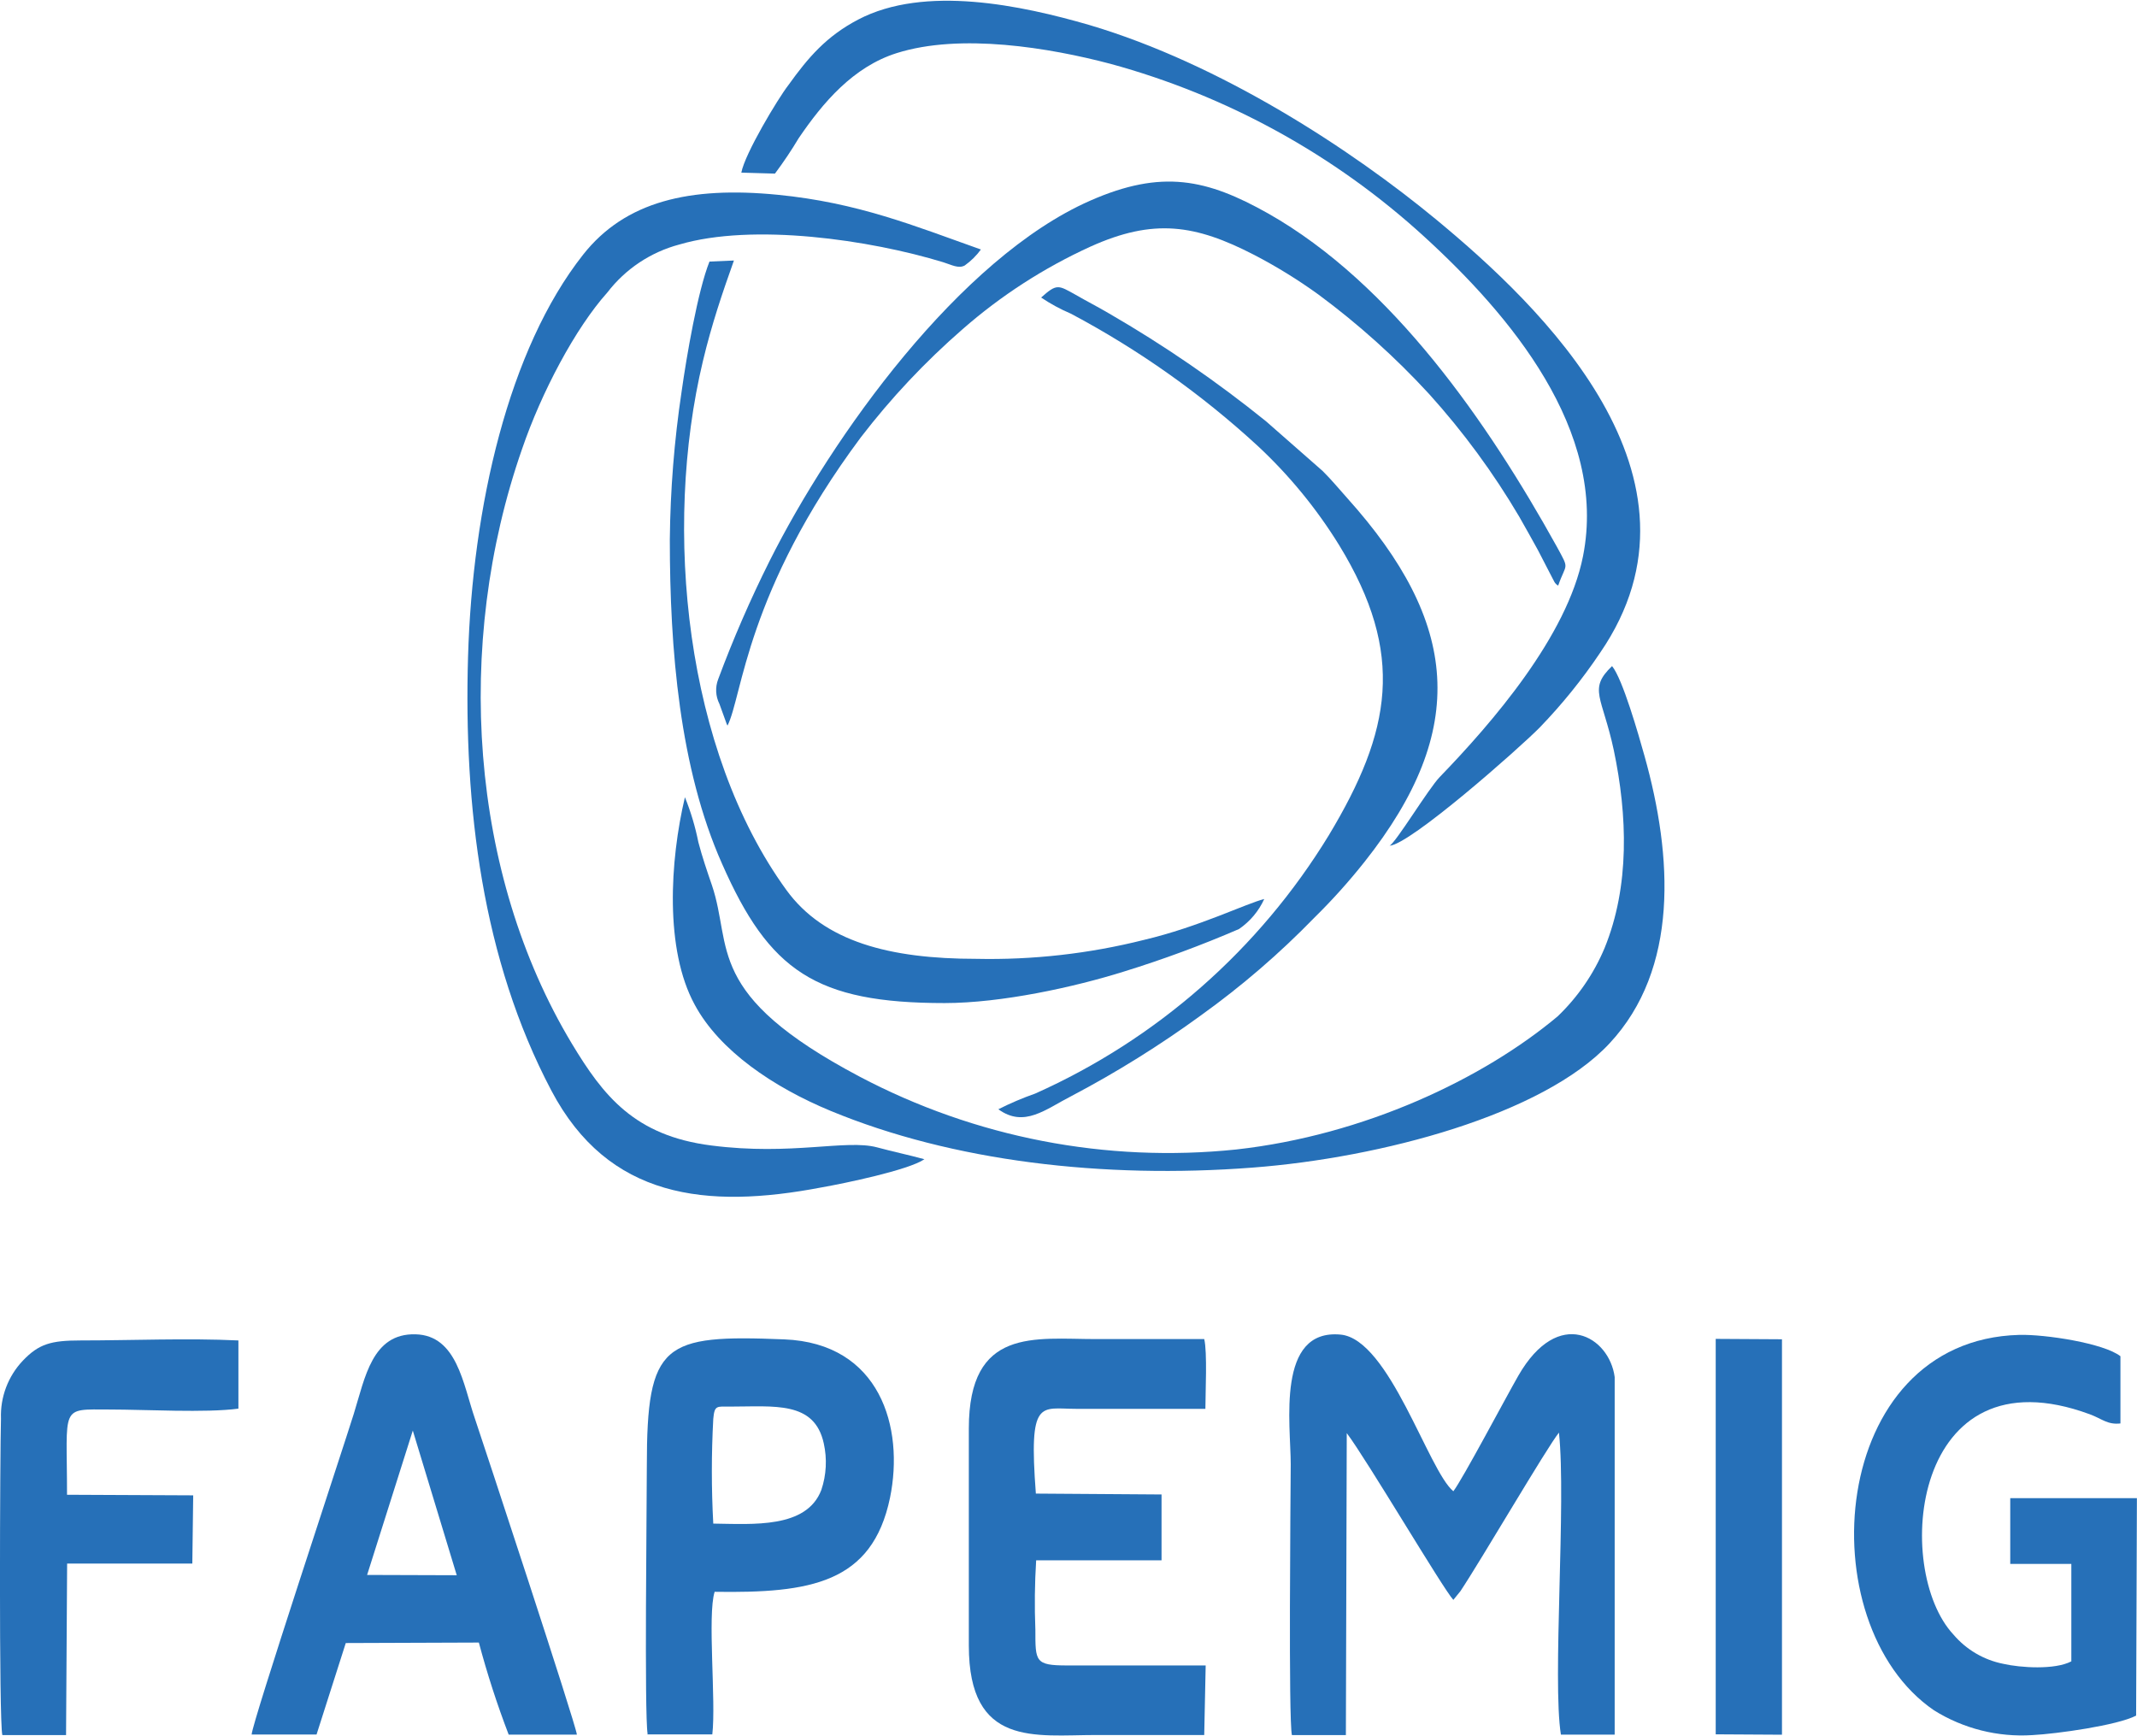
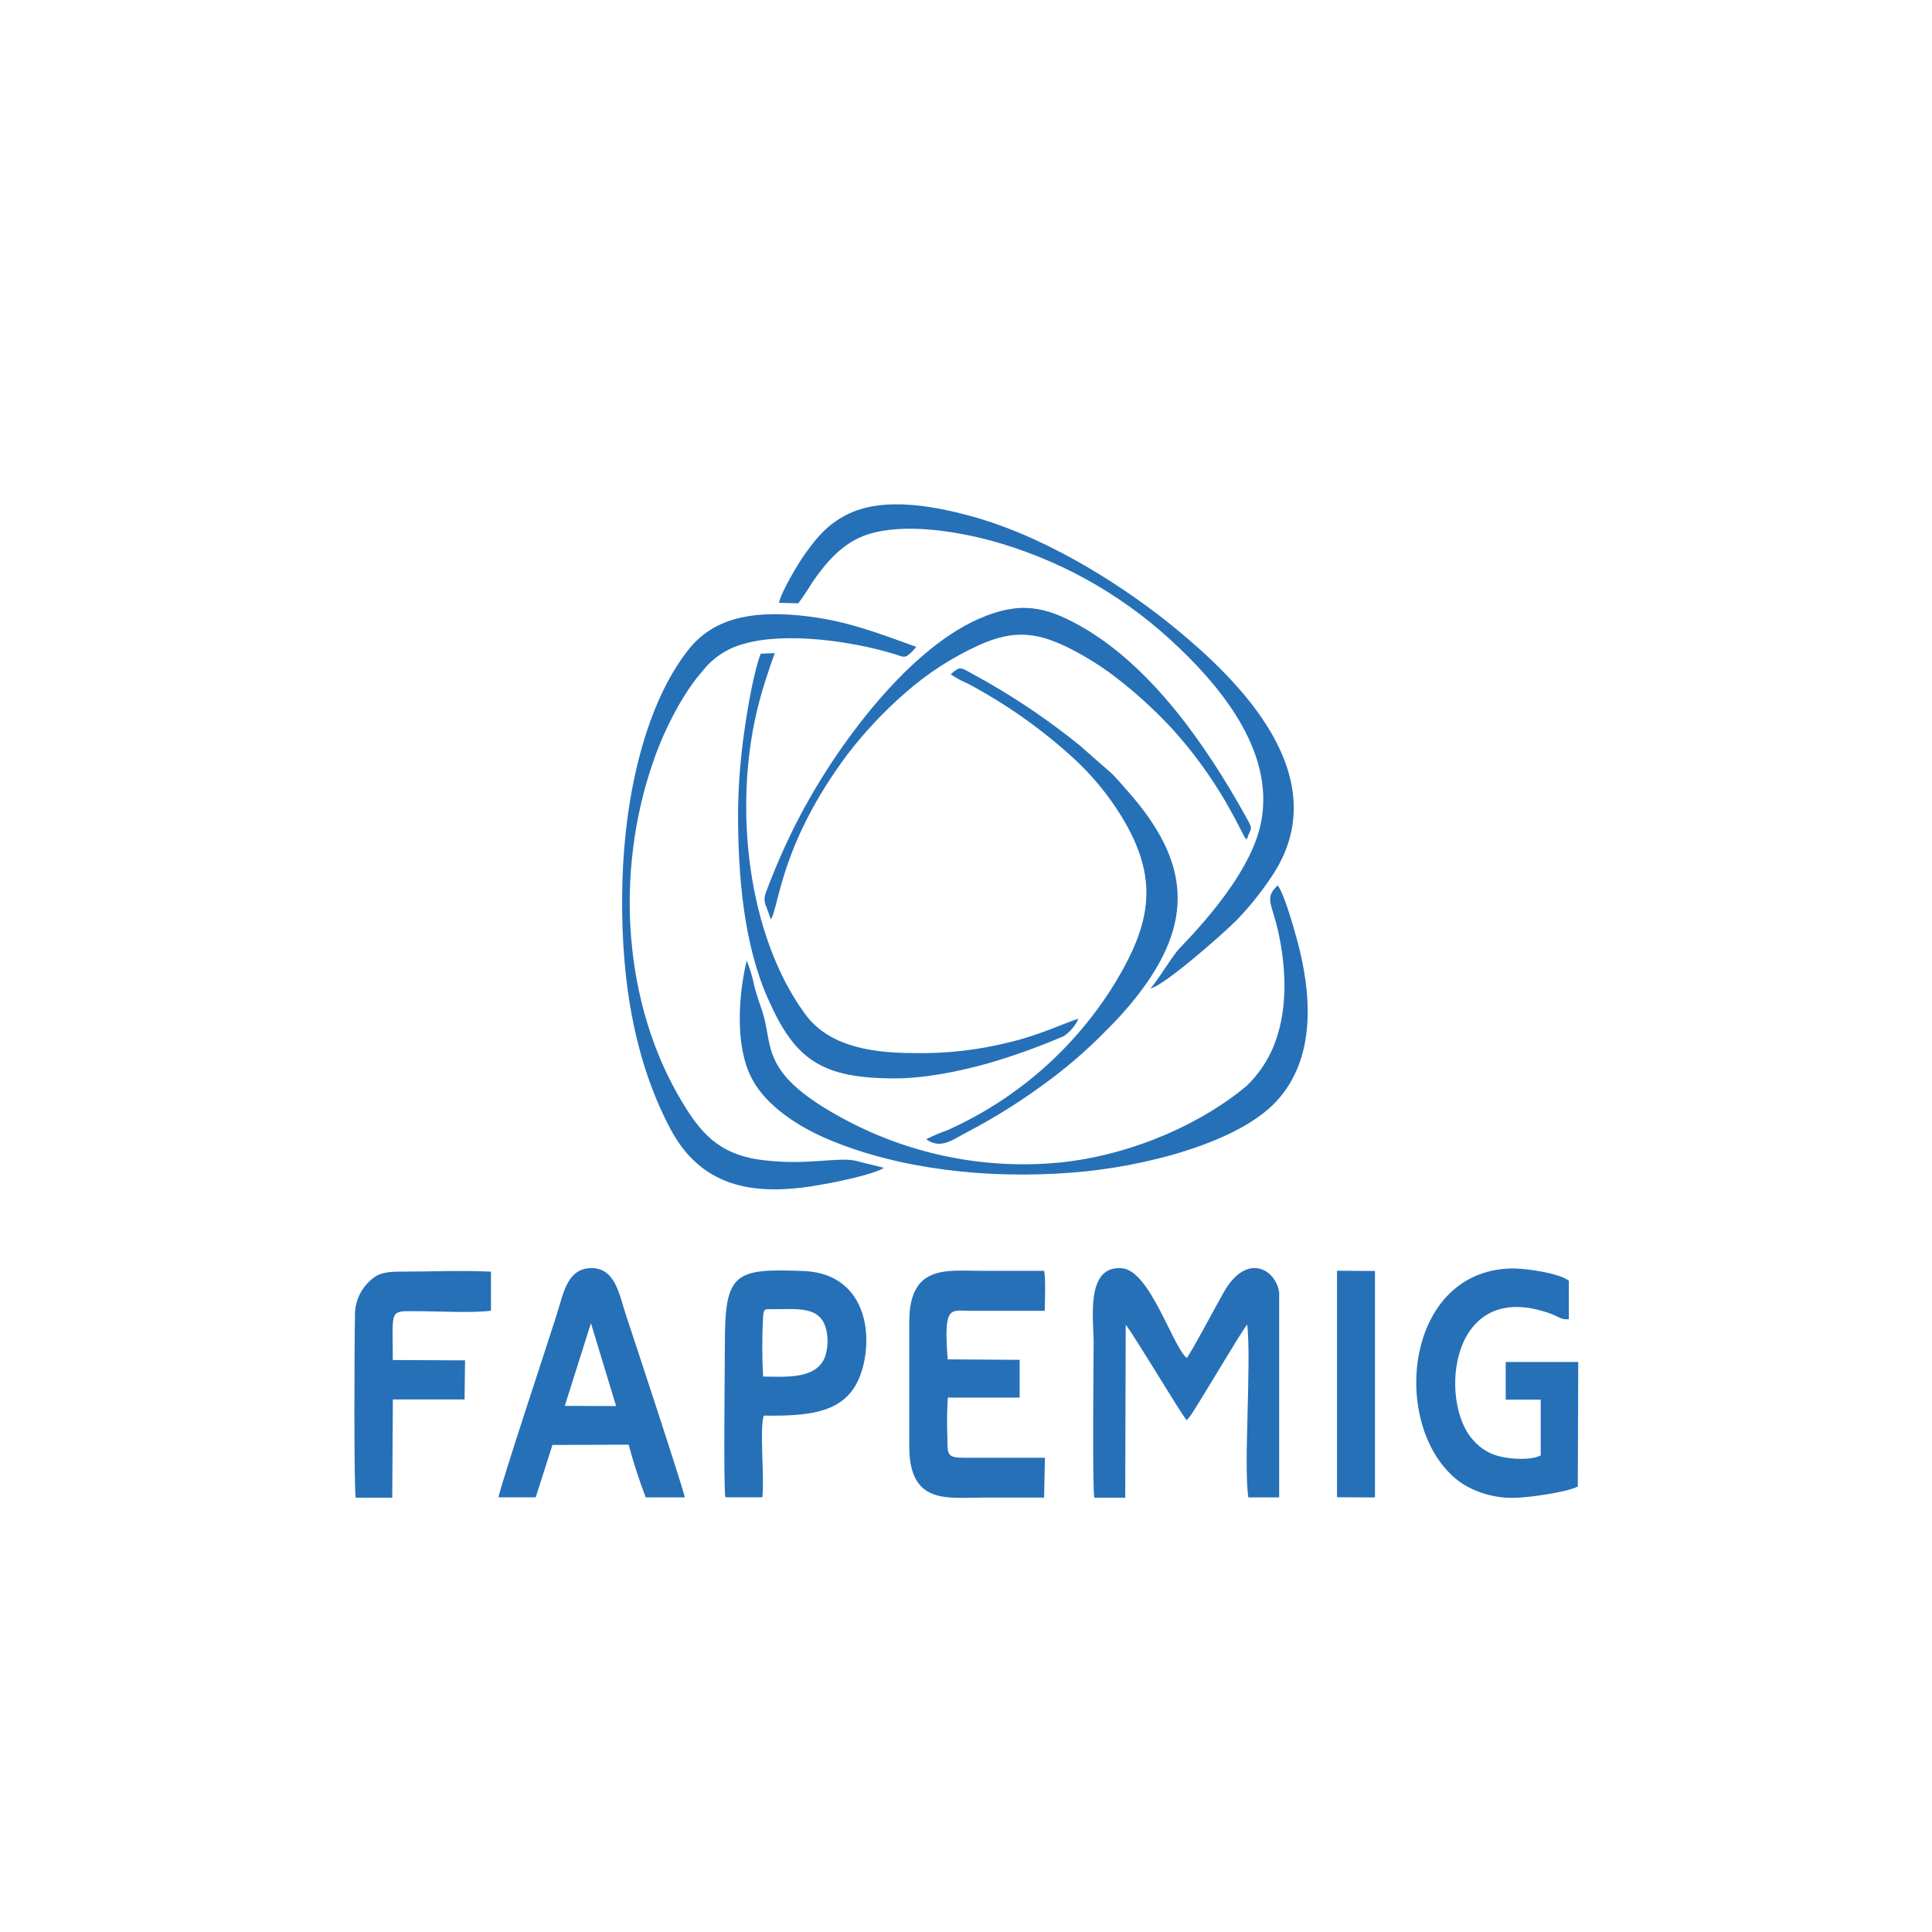
- <svg xmlns="http://www.w3.org/2000/svg" id="Layer_1" data-name="Layer 1" viewBox="0 0 219.34 178.12">
+ <svg xmlns="http://www.w3.org/2000/svg" width="250" height="250">
  <defs>
    <style>.cls-1{fill:#2670b8;fill-rule:evenodd;}</style>
  </defs>
-   <path class="cls-1" d="M358,419h5.54L363.63,388c2.08,2.76,9.89,16,10.94,17.12l0.73-.9c2.15-3.23,8.85-14.71,10.11-16.27,0.76,7.15-.69,25.45.2,31l5.52,0V382.25c-0.54-4.14-5.77-7.32-9.89-.14-1.32,2.3-5.71,10.61-6.67,11.86C372,391.85,368,378.36,363,377.89c-6.64-.62-5.12,9.2-5.12,13.32C357.86,394.85,357.64,417.37,358,419Z" transform="translate(-225.4 -240.9)" />
-   <path class="cls-1" d="M291.84,418.93l6.67,0c0.4-3.36-.52-12.25.24-14.64,9.79,0.15,16.17-.86,18-9.65,1.48-7.2-1-15.87-10.86-16.26-12.41-.5-14.1.33-14.1,13,0,4-.26,25.48.08,27.49h0Zm6.77-21.64a99,99,0,0,1,0-10.75c0.13-1.42.35-1.26,1.71-1.26,4.56,0,8.67-.6,9.63,3.77a8.91,8.91,0,0,1-.25,4.79C308.18,397.81,302.68,397.34,298.61,397.29Z" transform="translate(-225.4 -240.9)" />
-   <path class="cls-1" d="M251.21,418.94l6.68,0,3-9.39,13.66-.05a94.05,94.05,0,0,0,3.06,9.45h7c-0.06-.95-9.78-30.42-10.47-32.45-1.21-3.52-1.83-8.53-6.09-8.64-4.46-.12-5.18,4.45-6.34,8.17s-10.43,31.68-10.48,32.9h0Zm11.87-16.38,4.69-14.82,4.51,14.85Z" transform="translate(-225.4 -240.9)" />
-   <path class="cls-1" d="M444.65,417l0.08-22.32-13,0v6.75h6.27l0,10c-1.69.89-5.22,0.66-7,.25a9,9,0,0,1-5.1-3c-6.26-6.7-4.33-29.38,14-22.61,1.25,0.46,1.8,1.09,3.14.94l0-6.9c-1.7-1.33-7.7-2.26-10.39-2.19-19.63.53-21.75,29.65-8.74,38.54A17,17,0,0,0,434,419C436.52,418.87,442.73,418,444.65,417Z" transform="translate(-225.4 -240.9)" />
-   <path class="cls-1" d="M349,419l0.15-7.15c-4.76,0-9.5,0-14.23,0-3.29,0-3.25-.41-3.25-3.66a69.54,69.54,0,0,1,.08-7.13h12.87v-6.76l-12.9-.09c-0.75-9.85.46-8.7,4.13-8.7h13.27c0-1.57.21-5.85-.12-7.16H337.9c-6.28,0-13.06-1.25-13.06,9.18v22.28c0,10.47,6.82,9.18,13.06,9.18H349Z" transform="translate(-225.4 -240.9)" />
-   <path class="cls-1" d="M295.7,322.73c-1.55,6.55-2.08,15.64,1,21.29,2.54,4.73,8.08,8.47,13.94,10.9,12.52,5.19,28,7,43.3,5.83,13.18-1,29.82-5.42,36.65-12.74,7.15-7.66,6.5-19.18,3.6-29.52-0.6-2.14-2.24-7.9-3.33-9.22-2.48,2.38-1,3.12.18,8.64,1.4,6.68,1.65,13.94-.95,20.31a20.9,20.9,0,0,1-4.81,7c-7.67,6.43-19.87,12.21-33,13.67a67.82,67.82,0,0,1-38.65-7.48c-16-8.46-13-13.28-15.16-19.65-0.5-1.45-1-2.92-1.39-4.41A25.8,25.8,0,0,0,295.7,322.73Z" transform="translate(-225.4 -240.9)" />
-   <path class="cls-1" d="M301.49,258.62l3.45,0.1a42.5,42.5,0,0,0,2.44-3.64c2.48-3.65,5.59-7.32,10.06-8.73,6.55-2.07,15.68-.55,21.93,1.1a78.24,78.24,0,0,1,32.19,17.72c8.76,8,18.88,19.91,16.32,32.82-1.63,8.23-9.34,17.11-14.7,22.66-1.18,1.22-4.51,6.75-5.16,7.06,2.13-.12,13.31-10,15.41-12.13a55.81,55.81,0,0,0,6.22-7.7c12.34-18-6.13-35.59-16.81-44.42-8.72-7.21-22.14-16-35.65-20-6.91-2-16.87-4.14-23.71-.55-3.26,1.71-5.12,3.88-7.17,6.74C305.26,251,301.85,256.67,301.49,258.62Z" transform="translate(-225.4 -240.9)" />
-   <path class="cls-1" d="M320.28,359.89c-1.6-.44-3.24-0.78-4.86-1.22-3.19-.85-8.76.87-17-0.19-7.9-1-11.1-5.1-14.34-10.48-10.46-17.41-12.1-40.92-5.1-61,2-5.85,5.48-12.42,8.76-16.08a13.76,13.76,0,0,1,7.38-4.92c7.57-2.23,19.55-.49,27.1,1.82,0.84,0.26,1.56.68,2.2,0.33a7.33,7.33,0,0,0,1.66-1.64c-6.85-2.43-12.61-4.81-20.89-5.62-9-.88-15.63.68-19.94,6.15-7.66,9.71-11.36,25.88-11.81,41.26s1.45,31.08,8.55,44.54c5.84,11.08,15.88,12.21,27.74,9.94C312.07,362.37,318.67,361,320.28,359.89Z" transform="translate(-225.4 -240.9)" />
-   <path class="cls-1" d="M225.64,419h6.54l0.11-17.61,12.85,0,0.09-7-12.95-.06c0-9.25-.78-8.76,4.41-8.75,3.65,0,9.83.36,13.18-.09v-7c-5.23-.25-11,0-16.19,0-3.06,0-4.3.36-5.94,2.08a8.2,8.2,0,0,0-2.24,5.94C225.4,389.91,225.28,417.49,225.64,419Z" transform="translate(-225.4 -240.9)" />
-   <path class="cls-1" d="M332.26,271.44a18.36,18.36,0,0,0,3.06,1.66,92,92,0,0,1,19.16,13.56,49.27,49.27,0,0,1,8.37,10.2c6.84,11.18,5.36,19.1-1.07,29.79a67.59,67.59,0,0,1-30.13,26.5,31.73,31.73,0,0,0-3.78,1.61c2.66,1.93,4.84,0,7.51-1.36a107.93,107.93,0,0,0,13.3-8.29,86.47,86.47,0,0,0,11.61-10,62.48,62.48,0,0,0,5.16-5.74c10.81-13.64,9.66-24.61-1.76-37.33-0.9-1-1.59-1.86-2.54-2.8l-5.81-5.1a126.08,126.08,0,0,0-16.1-11.06c-1.15-.68-2.26-1.24-3.42-1.91C334,270.15,333.88,270,332.26,271.44Z" transform="translate(-225.4 -240.9)" />
-   <path class="cls-1" d="M294.15,296.28c0,11.3,1,23.47,5.36,33.28,4.84,11,9.61,14.3,22.84,14.3,5.85,0,13.31-1.64,18.36-3.22a116.54,116.54,0,0,0,11.86-4.38,7.49,7.49,0,0,0,2.59-3.08c-1.83.45-6.68,2.86-12.36,4.2a64.86,64.86,0,0,1-17.2,1.94c-8.87,0-15.63-1.75-19.49-7.07-10.36-14.26-12.7-37-8.56-54.3,0.9-3.77,2-7,3.18-10.31l-2.51.11c-1.2,3-2.35,9.72-2.86,13.34A109.51,109.51,0,0,0,294.15,296.28Z" transform="translate(-225.4 -240.9)" />
-   <path class="cls-1" d="M300.07,315.38c1.53-3,1.9-13.76,13.67-29.57a76.3,76.3,0,0,1,10.46-11.12,53.72,53.72,0,0,1,13.11-8.47c6.51-2.94,10.78-2.27,16.81.84a52.9,52.9,0,0,1,6.6,4.07,80.23,80.23,0,0,1,11.37,10.22,77.46,77.46,0,0,1,9.24,12.58c0.67,1.15,1.24,2.22,1.92,3.43l1.67,3.23a1,1,0,0,0,.41.42c0.83-2.39,1.2-1.54-.14-4-7.05-12.72-16.92-27-29.63-34.2-6.27-3.53-10.89-4.56-18.27-1.31-13.41,5.9-26.5,24.21-32.91,37a123.11,123.11,0,0,0-5.27,12.13,3.12,3.12,0,0,0,.13,2.52l0.75,2.07Z" transform="translate(-225.4 -240.9)" />
-   <polygon class="cls-1" points="176.1 178.02 182.9 178.06 182.9 137.47 176.1 137.43 176.1 178.02" />
+   <g>
+     <rect fill="none" id="canvas_background" height="252" width="252" y="-1" x="-1" />
+   </g>
+   <g>
+     <g stroke="null" id="svg_15">
+       <path stroke="null" id="svg_1" d="m141.603,193.799l4,0l0.065,-22.383c1.502,1.993 7.141,11.553 7.899,12.361l0.527,-0.65c1.552,-2.332 6.39,-10.621 7.3,-11.747c0.549,5.163 -0.498,18.376 0.144,22.383l3.986,0l0,-26.499c-0.39,-2.989 -4.166,-5.285 -7.141,-0.101c-0.953,1.661 -4.123,7.661 -4.816,8.563c-1.856,-1.531 -4.744,-11.271 -8.354,-11.61c-4.794,-0.448 -3.697,6.643 -3.697,9.617c-0.014,2.628 -0.173,18.888 0.087,20.065z" class="cls-1" />
+       <path stroke="null" id="svg_2" d="m93.833,193.749l4.816,0c0.289,-2.426 -0.375,-8.845 0.173,-10.571c7.069,0.108 11.675,-0.621 12.997,-6.968c1.069,-5.199 -0.722,-11.459 -7.841,-11.74c-8.96,-0.361 -10.181,0.238 -10.181,9.386c0,2.888 -0.188,18.397 0.058,19.849l0,0l-0.022,0.043zm4.91,-15.668a71.481,71.481 0 0 1 0,-7.762c0.094,-1.025 0.253,-0.91 1.235,-0.91c3.292,0 6.26,-0.433 6.953,2.722a6.433,6.433 0 0 1 -0.181,3.459c-1.119,2.91 -5.09,2.57 -8.029,2.534l0.022,-0.043z" class="cls-1" />
+       <path stroke="null" id="svg_3" d="m64.497,193.756l4.823,0l2.166,-6.78l9.863,-0.036a67.907,67.907 0 0 0 2.209,6.823l5.054,0c-0.043,-0.686 -7.061,-21.964 -7.56,-23.43c-0.874,-2.542 -1.321,-6.159 -4.397,-6.238c-3.22,-0.087 -3.74,3.213 -4.578,5.899s-7.531,22.874 -7.567,23.755l0,0l-0.014,0.007zm8.585,-11.834l3.386,-10.701l3.256,10.722l-6.643,-0.022z" class="cls-1" />
+       <path stroke="null" id="svg_4" d="m204.167,192.355l0.058,-16.116l-9.386,0l0,4.874l4.527,0l0,7.22c-1.22,0.643 -3.769,0.477 -5.054,0.181a6.498,6.498 0 0 1 -3.682,-2.166c-4.52,-4.838 -3.126,-21.213 10.108,-16.325c0.903,0.332 1.3,0.787 2.267,0.679l0,-4.982c-1.227,-0.96 -5.56,-1.632 -7.502,-1.581c-14.173,0.383 -15.704,21.408 -6.311,27.827a12.275,12.275 0 0 0 7.285,1.834c1.82,-0.094 6.303,-0.722 7.69,-1.444z" class="cls-1" />
+       <path stroke="null" id="svg_5" d="m135.105,193.799l0.108,-5.163c-3.437,0 -6.859,0 -10.275,0c-2.375,0 -2.347,-0.296 -2.347,-2.643a50.21,50.21 0 0 1 0.058,-5.148l9.293,0l0,-4.881l-9.314,-0.065c-0.542,-7.112 0.332,-6.282 2.982,-6.282l9.581,0c0,-1.134 0.152,-4.224 -0.087,-5.17l-8.015,0c-4.534,0 -9.43,-0.903 -9.43,6.628l0,16.087c0,7.56 4.924,6.628 9.43,6.628l8.015,0l0,0.007z" class="cls-1" />
+       <path stroke="null" id="svg_6" d="m96.621,124.289c-1.119,4.729 -1.502,11.293 0.722,15.372c1.834,3.415 5.834,6.116 10.065,7.87c9.04,3.747 20.217,5.054 31.264,4.209c9.516,-0.722 21.531,-3.913 26.462,-9.199c5.163,-5.531 4.693,-13.849 2.599,-21.314c-0.433,-1.545 -1.617,-5.704 -2.404,-6.657c-1.791,1.718 -0.722,2.253 0.13,6.238c1.011,4.823 1.191,10.065 -0.686,14.664a15.09,15.09 0 0 1 -3.473,5.054c-5.538,4.643 -14.347,8.816 -23.827,9.87a48.968,48.968 0 0 1 -27.907,-5.401c-11.553,-6.108 -9.386,-9.589 -10.946,-14.188c-0.361,-1.047 -0.722,-2.108 -1.004,-3.184a18.628,18.628 0 0 0 -0.996,-3.336z" class="cls-1" />
+       <path stroke="null" id="svg_7" d="m100.801,78l2.491,0.072a30.686,30.686 0 0 0 1.762,-2.628c1.791,-2.635 4.036,-5.285 7.264,-6.303c4.729,-1.495 11.321,-0.397 15.834,0.794a56.492,56.492 0 0 1 23.242,12.794c6.325,5.776 13.632,14.376 11.784,23.697c-1.177,5.942 -6.744,12.354 -10.614,16.361c-0.852,0.881 -3.256,4.874 -3.726,5.098c1.538,-0.087 9.61,-7.22 11.127,-8.758a40.297,40.297 0 0 0 4.491,-5.56c8.91,-12.997 -4.426,-25.697 -12.137,-32.073c-6.296,-5.206 -15.986,-11.553 -25.74,-14.441c-4.989,-1.444 -12.181,-2.989 -17.119,-0.397c-2.354,1.235 -3.697,2.801 -5.177,4.866c-0.758,0.975 -3.22,5.069 -3.48,6.477z" class="cls-1" />
+       <path stroke="null" id="svg_8" d="m114.368,151.12c-1.155,-0.318 -2.339,-0.563 -3.509,-0.881c-2.303,-0.614 -6.325,0.628 -12.275,-0.137c-5.704,-0.722 -8.015,-3.682 -10.354,-7.567c-7.552,-12.571 -8.737,-29.546 -3.682,-44.044c1.444,-4.224 3.957,-8.968 6.325,-11.61a9.935,9.935 0 0 1 5.329,-3.552c5.466,-1.61 14.116,-0.354 19.567,1.314c0.607,0.188 1.126,0.491 1.588,0.238a5.292,5.292 0 0 0 1.199,-1.184c-4.946,-1.755 -9.105,-3.473 -15.083,-4.058c-6.498,-0.635 -11.285,0.491 -14.397,4.44c-5.531,7.011 -8.202,18.686 -8.527,29.791s1.047,22.441 6.173,32.159c4.217,8 11.466,8.816 20.029,7.177c1.69,-0.296 6.455,-1.285 7.617,-2.087z" class="cls-1" />
+       <path stroke="null" id="svg_9" d="m46.035,193.799l4.722,0l0.079,-12.715l9.278,0l0.065,-5.054l-9.35,-0.043c0,-6.679 -0.563,-6.325 3.184,-6.318c2.635,0 7.098,0.26 9.516,-0.065l0,-5.054c-3.776,-0.181 -7.942,0 -11.69,0c-2.209,0 -3.105,0.26 -4.289,1.502a5.921,5.921 0 0 0 -1.617,4.289c-0.072,2.455 -0.159,22.369 0.101,23.459z" class="cls-1" />
+       <path stroke="null" id="svg_10" d="m123.018,87.256a13.257,13.257 0 0 0 2.209,1.199a66.427,66.427 0 0 1 13.834,9.791a35.575,35.575 0 0 1 6.043,7.365c4.939,8.072 3.87,13.791 -0.773,21.509a48.802,48.802 0 0 1 -21.755,19.134a22.91,22.91 0 0 0 -2.729,1.162c1.921,1.394 3.495,0 5.422,-0.982a77.929,77.929 0 0 0 9.603,-5.986a62.434,62.434 0 0 0 8.383,-7.22a45.113,45.113 0 0 0 3.726,-4.144c7.805,-9.849 6.975,-17.769 -1.271,-26.953c-0.65,-0.722 -1.148,-1.343 -1.834,-2.022l-4.195,-3.682a91.034,91.034 0 0 0 -11.625,-7.986c-0.83,-0.491 -1.632,-0.895 -2.469,-1.379c-1.314,-0.736 -1.401,-0.845 -2.57,0.195z" class="cls-1" />
+       <path stroke="null" id="svg_11" d="m95.501,105.191c0,8.159 0.722,16.946 3.87,24.029c3.495,7.942 6.939,10.325 16.491,10.325c4.224,0 9.61,-1.184 13.257,-2.325a84.146,84.146 0 0 0 8.563,-3.163a5.408,5.408 0 0 0 1.87,-2.224c-1.321,0.325 -4.823,2.065 -8.924,3.033a46.831,46.831 0 0 1 -12.419,1.401c-6.404,0 -11.285,-1.264 -14.072,-5.105c-7.48,-10.296 -9.17,-26.715 -6.181,-39.206c0.65,-2.722 1.444,-5.054 2.296,-7.444l-1.812,0.079c-0.866,2.166 -1.697,7.018 -2.065,9.632a79.07,79.07 0 0 0 -0.874,10.968z" class="cls-1" />
+       <path stroke="null" id="svg_12" d="m99.776,118.982c1.105,-2.166 1.372,-9.935 9.87,-21.35a55.091,55.091 0 0 1 7.552,-8.029a38.788,38.788 0 0 1 9.466,-6.116c4.7,-2.123 7.784,-1.639 12.137,0.607a38.196,38.196 0 0 1 4.765,2.939a57.929,57.929 0 0 1 8.21,7.379a55.929,55.929 0 0 1 6.672,9.083c0.484,0.83 0.895,1.603 1.386,2.477l1.206,2.332a0.722,0.722 0 0 0 0.296,0.303c0.599,-1.726 0.866,-1.112 -0.101,-2.888c-5.09,-9.184 -12.217,-19.495 -21.394,-24.694c-4.527,-2.549 -7.863,-3.292 -13.192,-0.946c-9.682,4.26 -19.134,17.48 -23.762,26.715a88.889,88.889 0 0 0 -3.805,8.758a2.253,2.253 0 0 0 0.094,1.82l0.542,1.495l0.058,0.116z" class="cls-1" />
+       <polygon stroke="null" id="svg_13" points="173.012,193.742 177.921,193.77 177.921,164.463 173.012,164.434 173.012,193.742 " class="cls-1" />
+     </g>
+   </g>
</svg>
